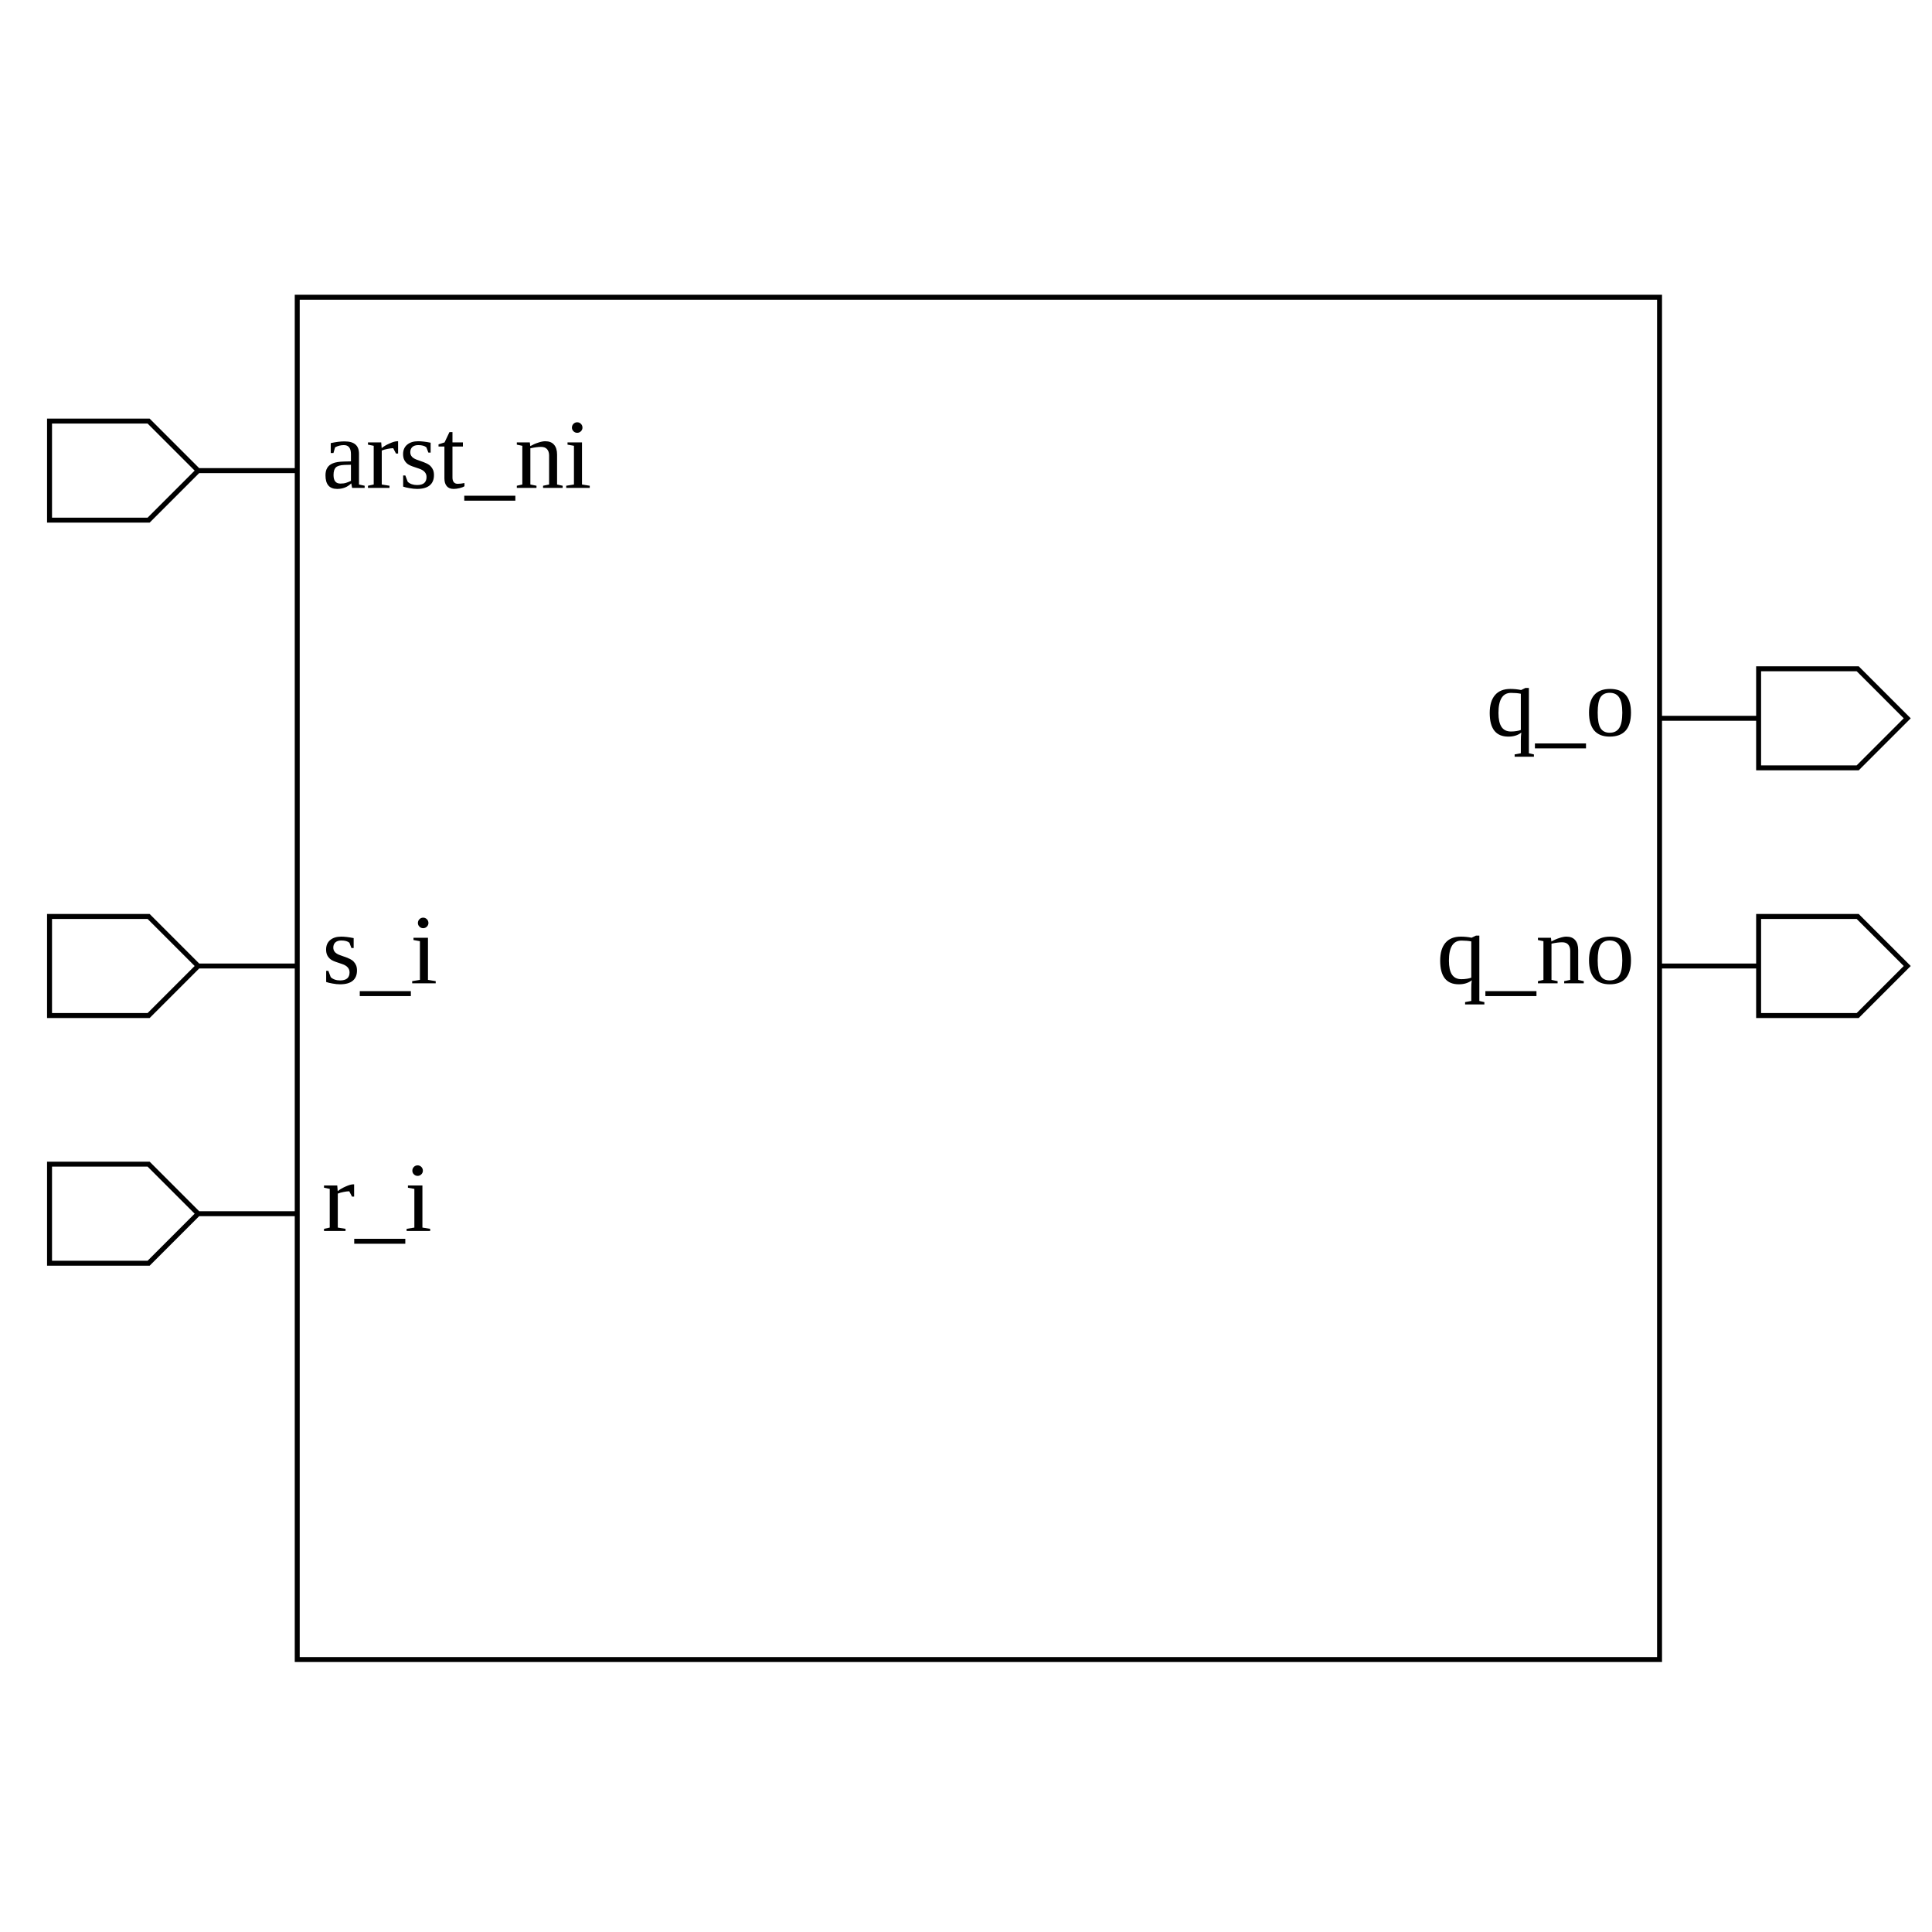
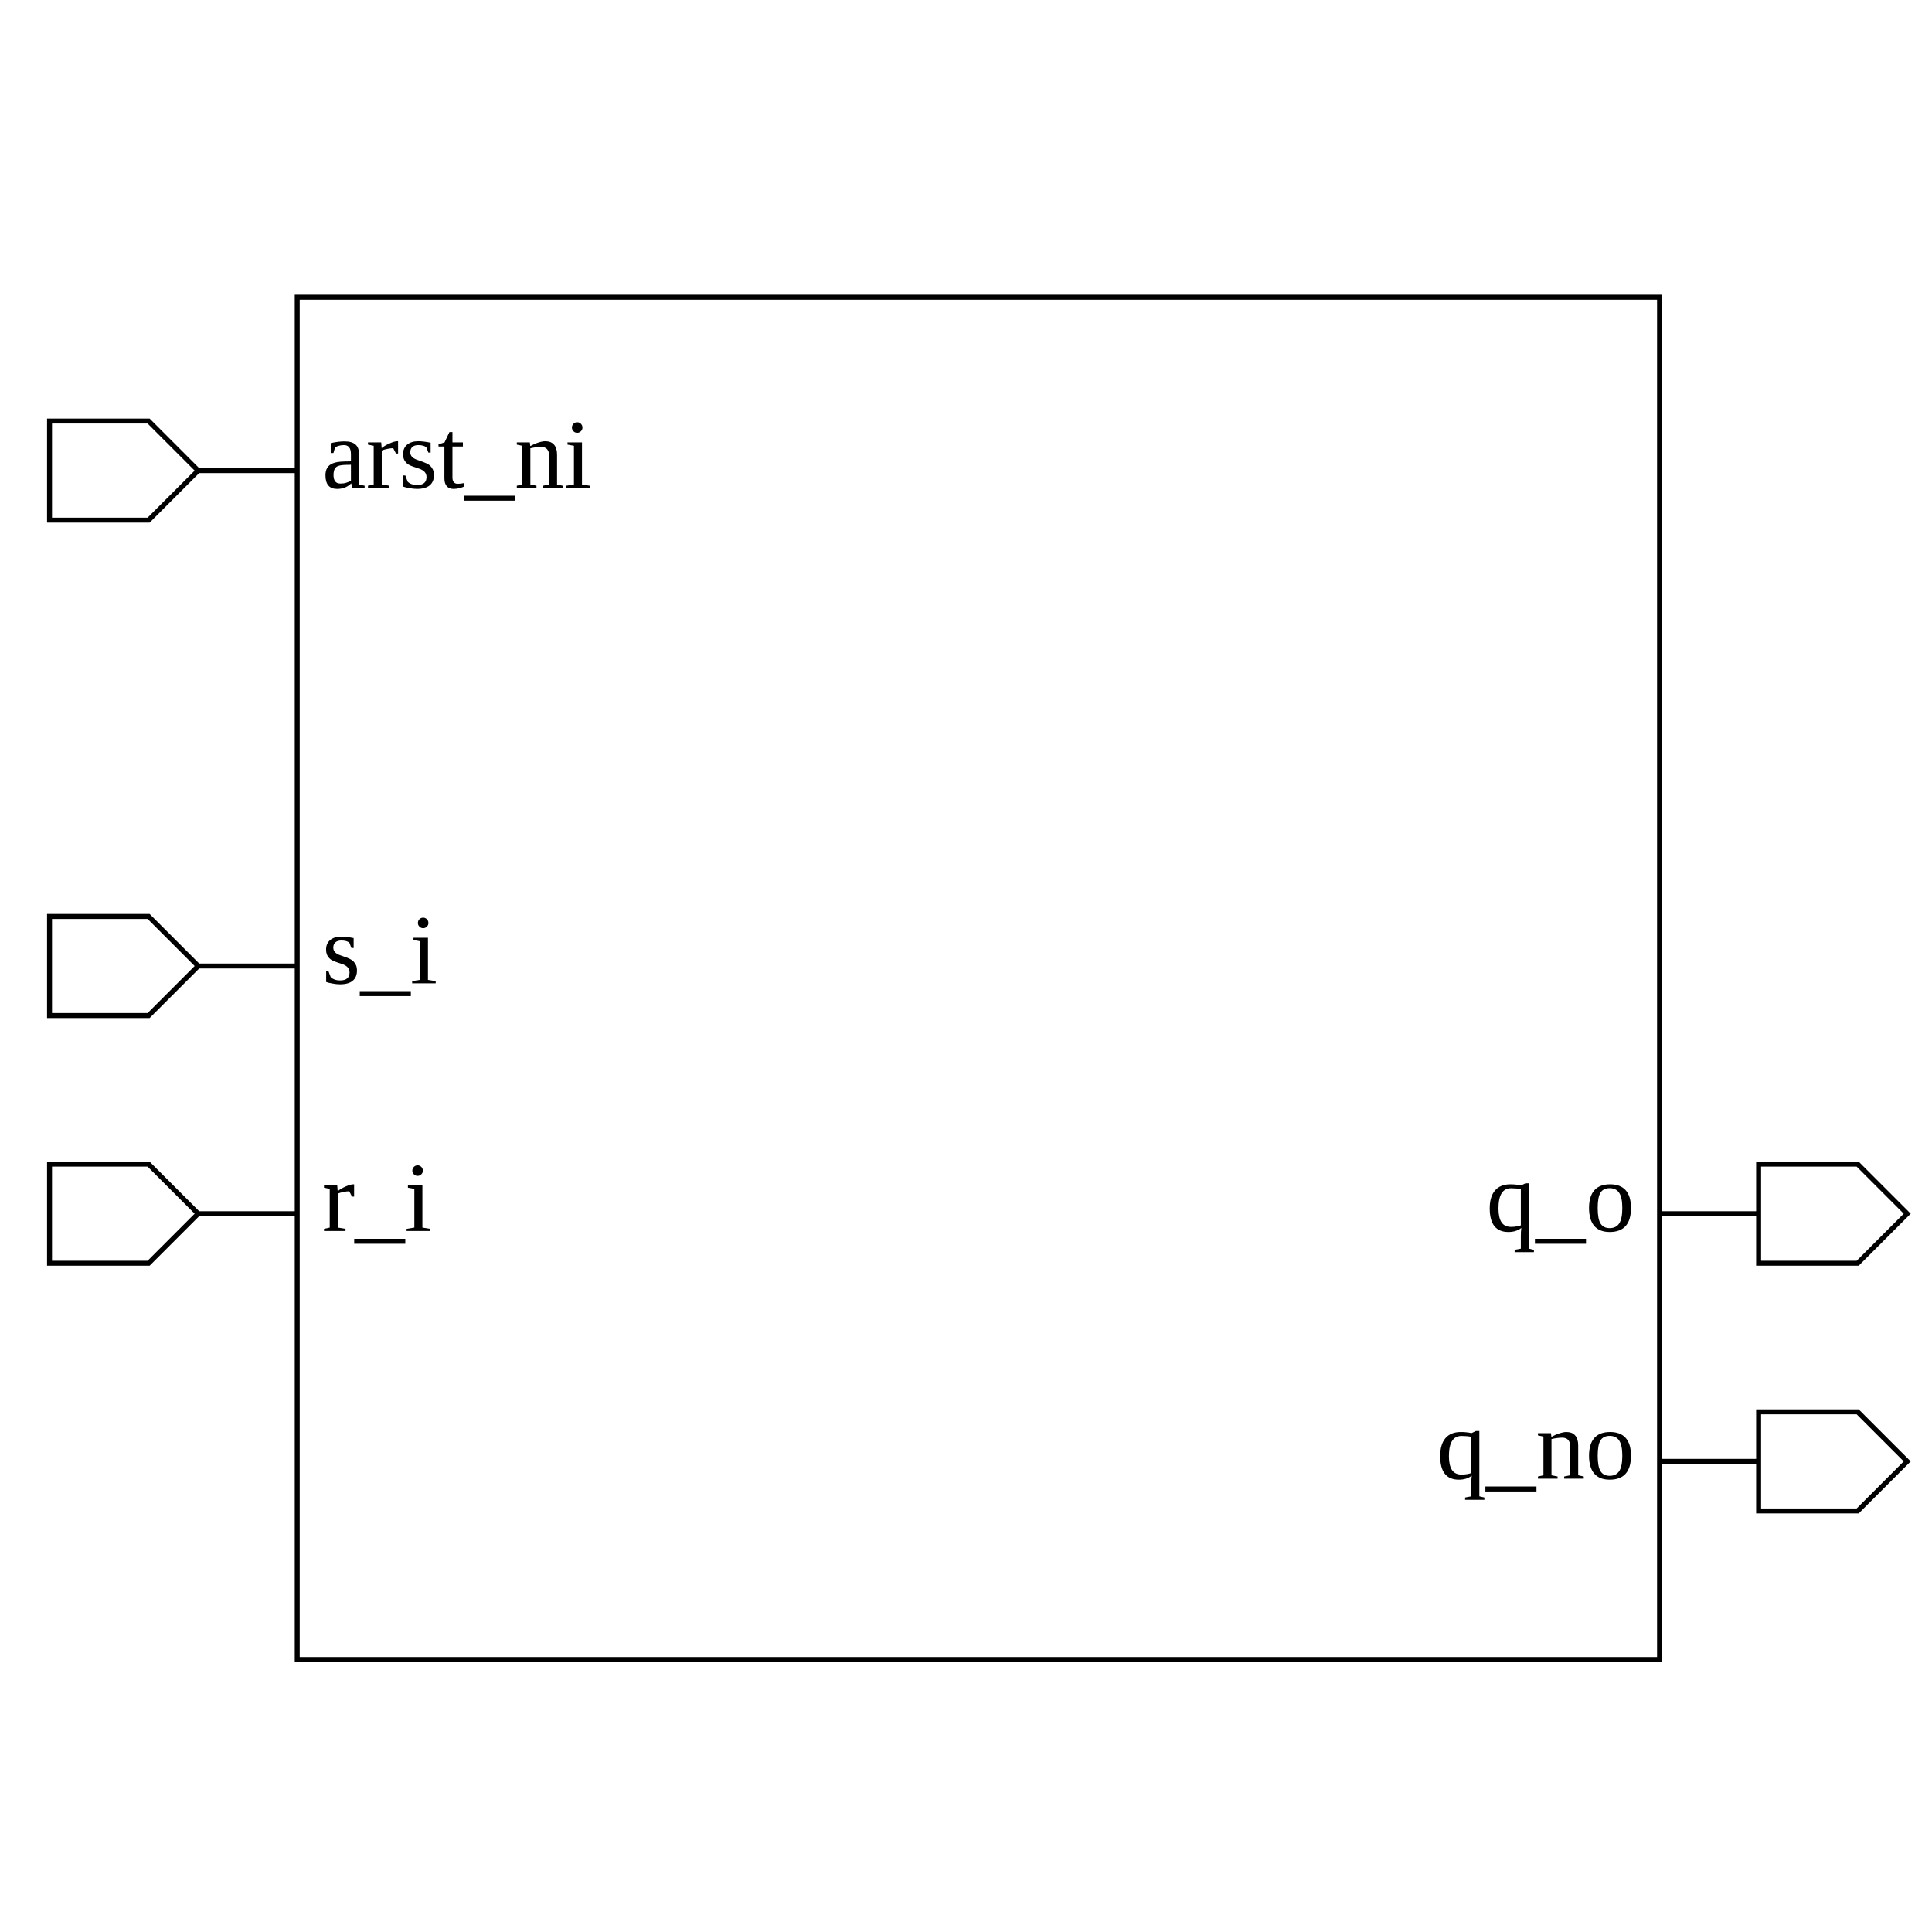
<svg xmlns="http://www.w3.org/2000/svg" height="390" width="390">
  <rect width="100%" height="100%" x="0" y="0" style="fill:white;stroke:white;stroke-width:0" />
  <g style="fill:white;stroke:black;stroke-width:1">
    <rect width="275" height="275" x="60" y="60" />
    <polygon points="10,95 10,85 30,85 40,95 60,95 40,95 30,105 10,105 10,95" />
    <text x="65" y="85" dominant-baseline="hanging" text-anchor="start" font-size="20" style="fill:black;stroke:black;stroke-width:0">arst_ni</text>
    <polygon points="10,195 10,185 30,185 40,195 60,195 40,195 30,205 10,205 10,195" />
    <text x="65" y="185" dominant-baseline="hanging" text-anchor="start" font-size="20" style="fill:black;stroke:black;stroke-width:0">s_i</text>
    <polygon points="10,245 10,235 30,235 40,245 60,245 40,245 30,255 10,255 10,245" />
    <text x="65" y="235" dominant-baseline="hanging" text-anchor="start" font-size="20" style="fill:black;stroke:black;stroke-width:0">r_i</text>
-     <polygon points="335,145 355,145 355,135 375,135 385,145 375,155 355,155 355,145 335,145" />
-     <text x="330" y="135" dominant-baseline="hanging" text-anchor="end" font-size="20" style="fill:black;stroke:black;stroke-width:0">q_o</text>
-     <polygon points="335,195 355,195 355,185 375,185 385,195 375,205 355,205 355,195 335,195" />
-     <text x="330" y="185" dominant-baseline="hanging" text-anchor="end" font-size="20" style="fill:black;stroke:black;stroke-width:0">q_no</text>
+     <polygon points="335,245 355,245 355,235 375,235 385,245 375,255 355,255 355,245 335,245" />
+     <text x="330" y="235" dominant-baseline="hanging" text-anchor="end" font-size="20" style="fill:black;stroke:black;stroke-width:0">q_o</text>
+     <polygon points="335,295 355,295 355,285 375,285 385,295 375,305 355,305 355,295 335,295" />
+     <text x="330" y="285" dominant-baseline="hanging" text-anchor="end" font-size="20" style="fill:black;stroke:black;stroke-width:0">q_no</text>
  </g>
</svg>
